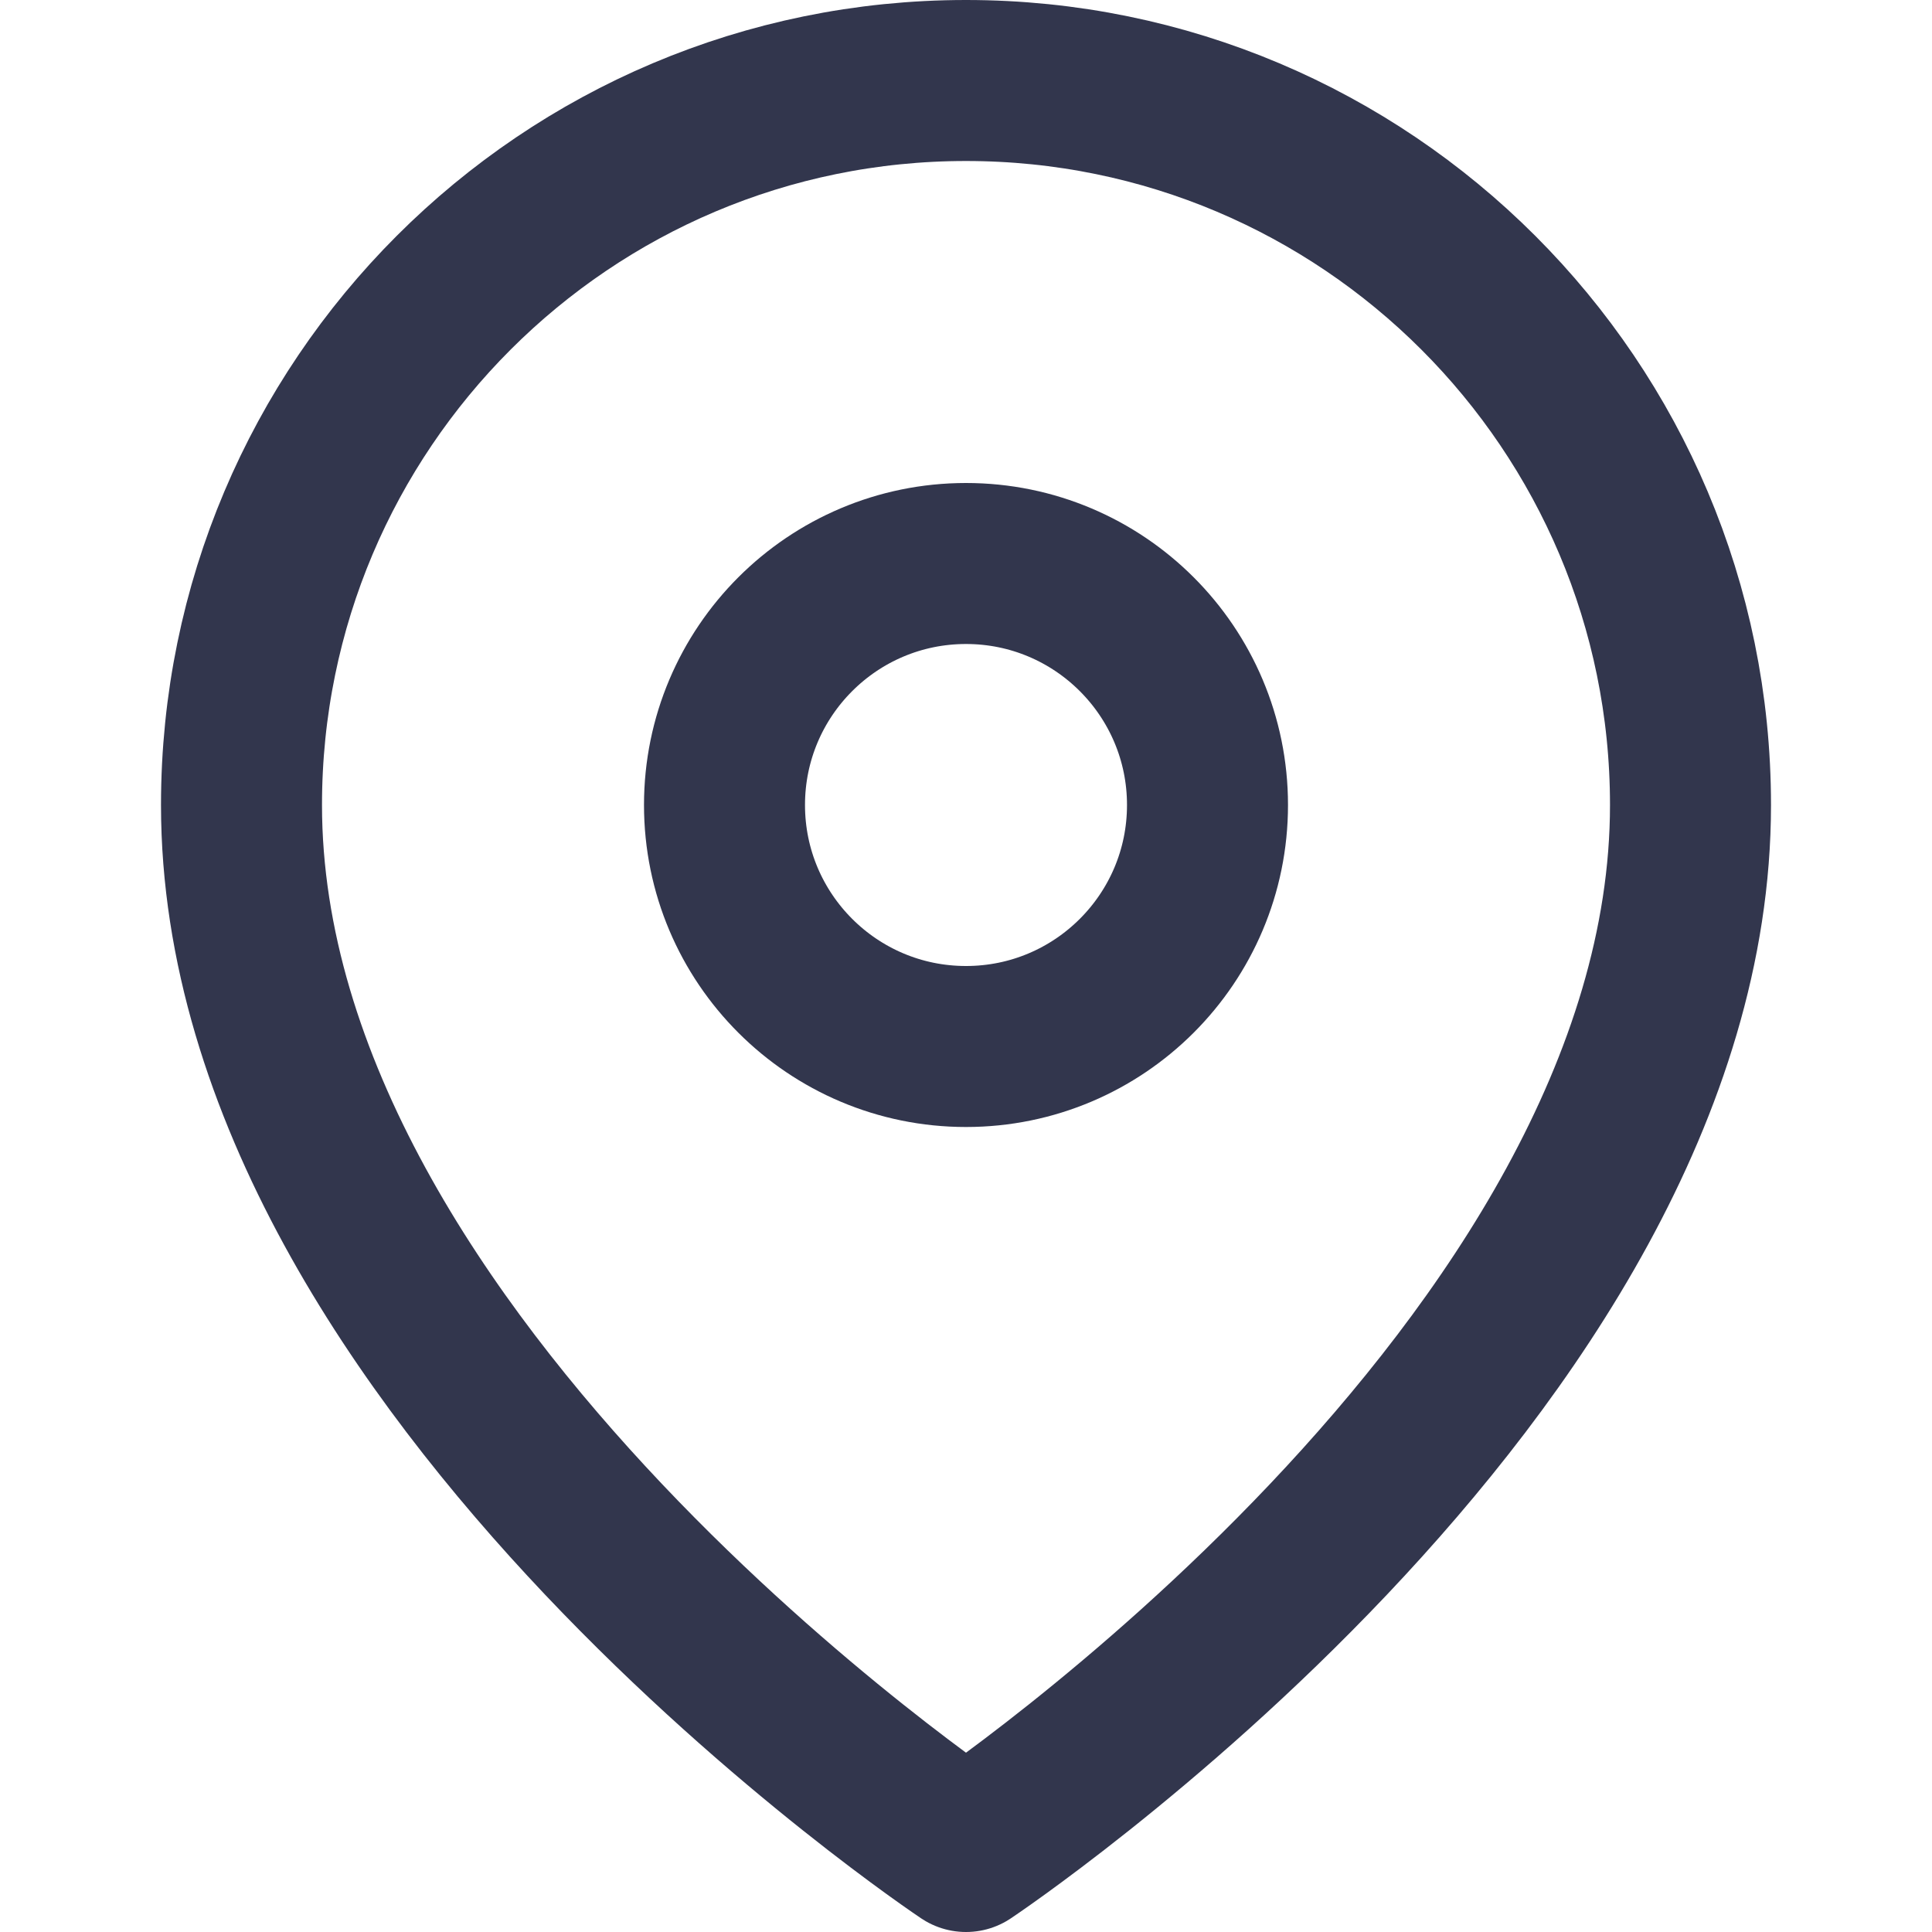
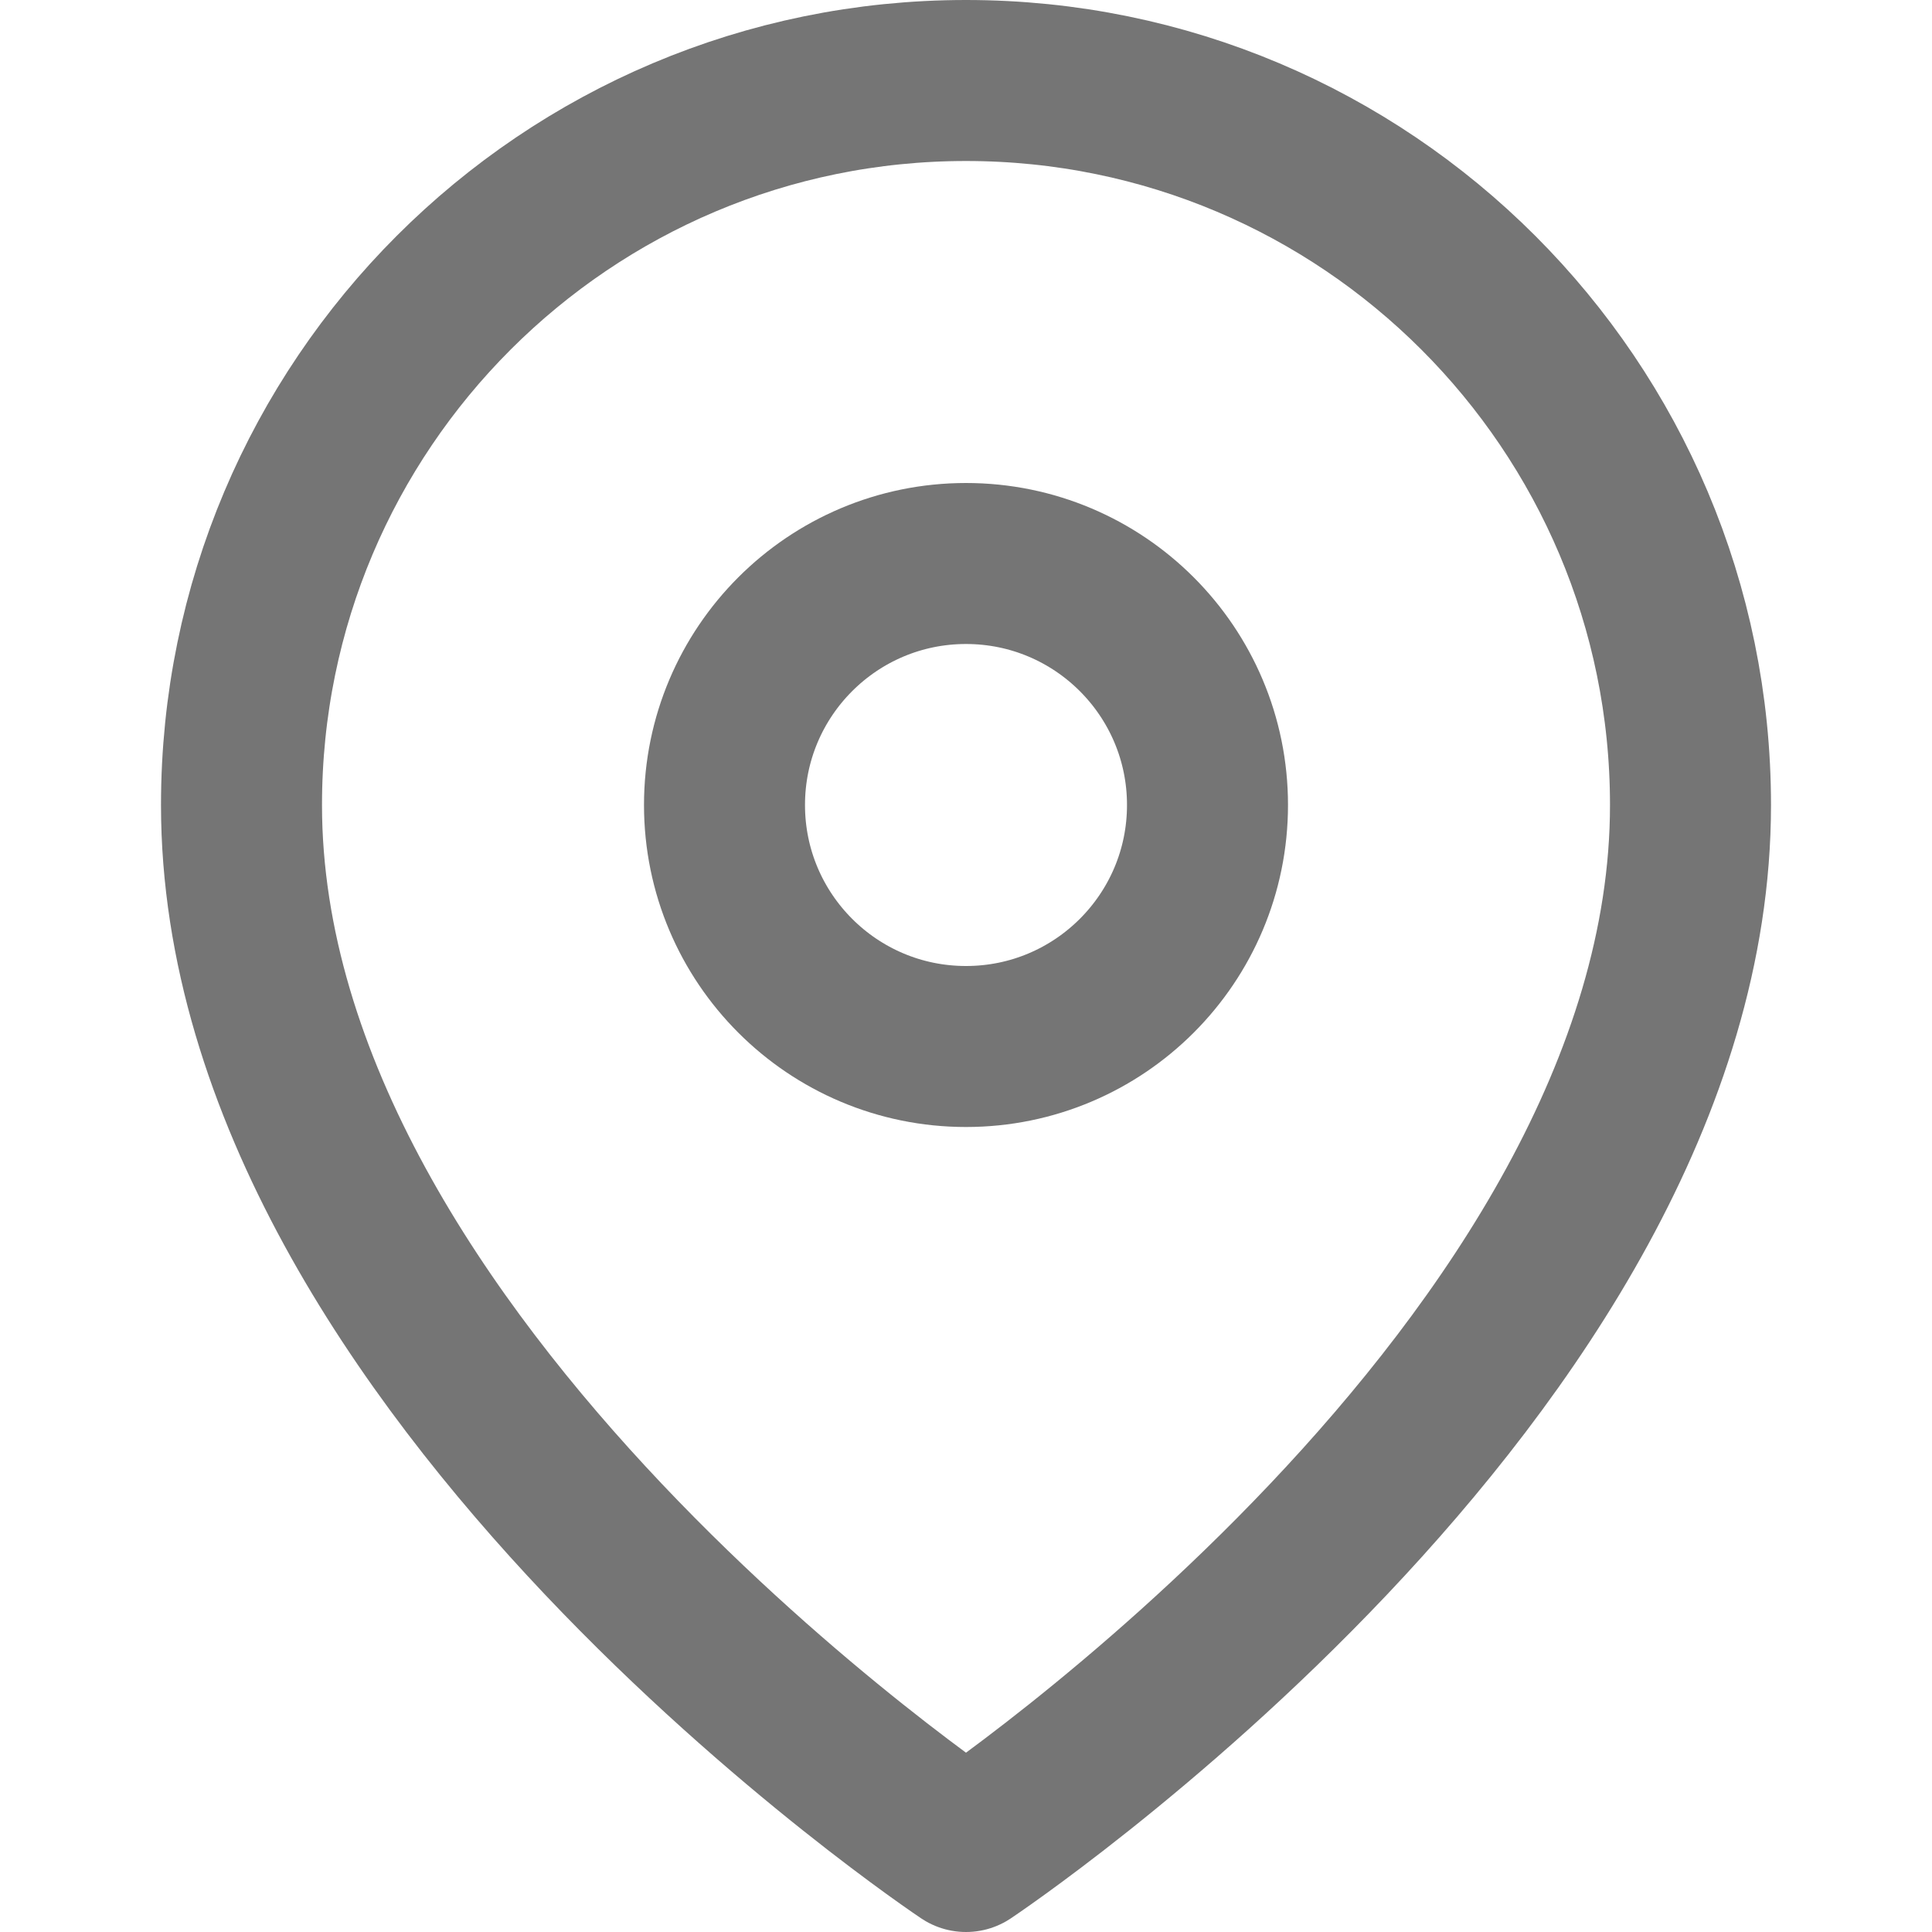
- <svg xmlns="http://www.w3.org/2000/svg" width="24" height="24" viewBox="0 0 24 24" fill="none" stroke="#32364D" stroke-width="2" stroke-linecap="round" stroke-linejoin="round" class="feather feather-map-pin">
+ <svg xmlns="http://www.w3.org/2000/svg" width="24" height="24" viewBox="0 0 24 24" fill="none" stroke="#757575" stroke-width="2" stroke-linecap="round" stroke-linejoin="round" class="feather feather-map-pin">
  <path d="M21 10c0 7-9 13-9 13s-9-6-9-13a9 9 0 0 1 18 0z" />
  <circle cx="12" cy="10" r="3" />
</svg>
